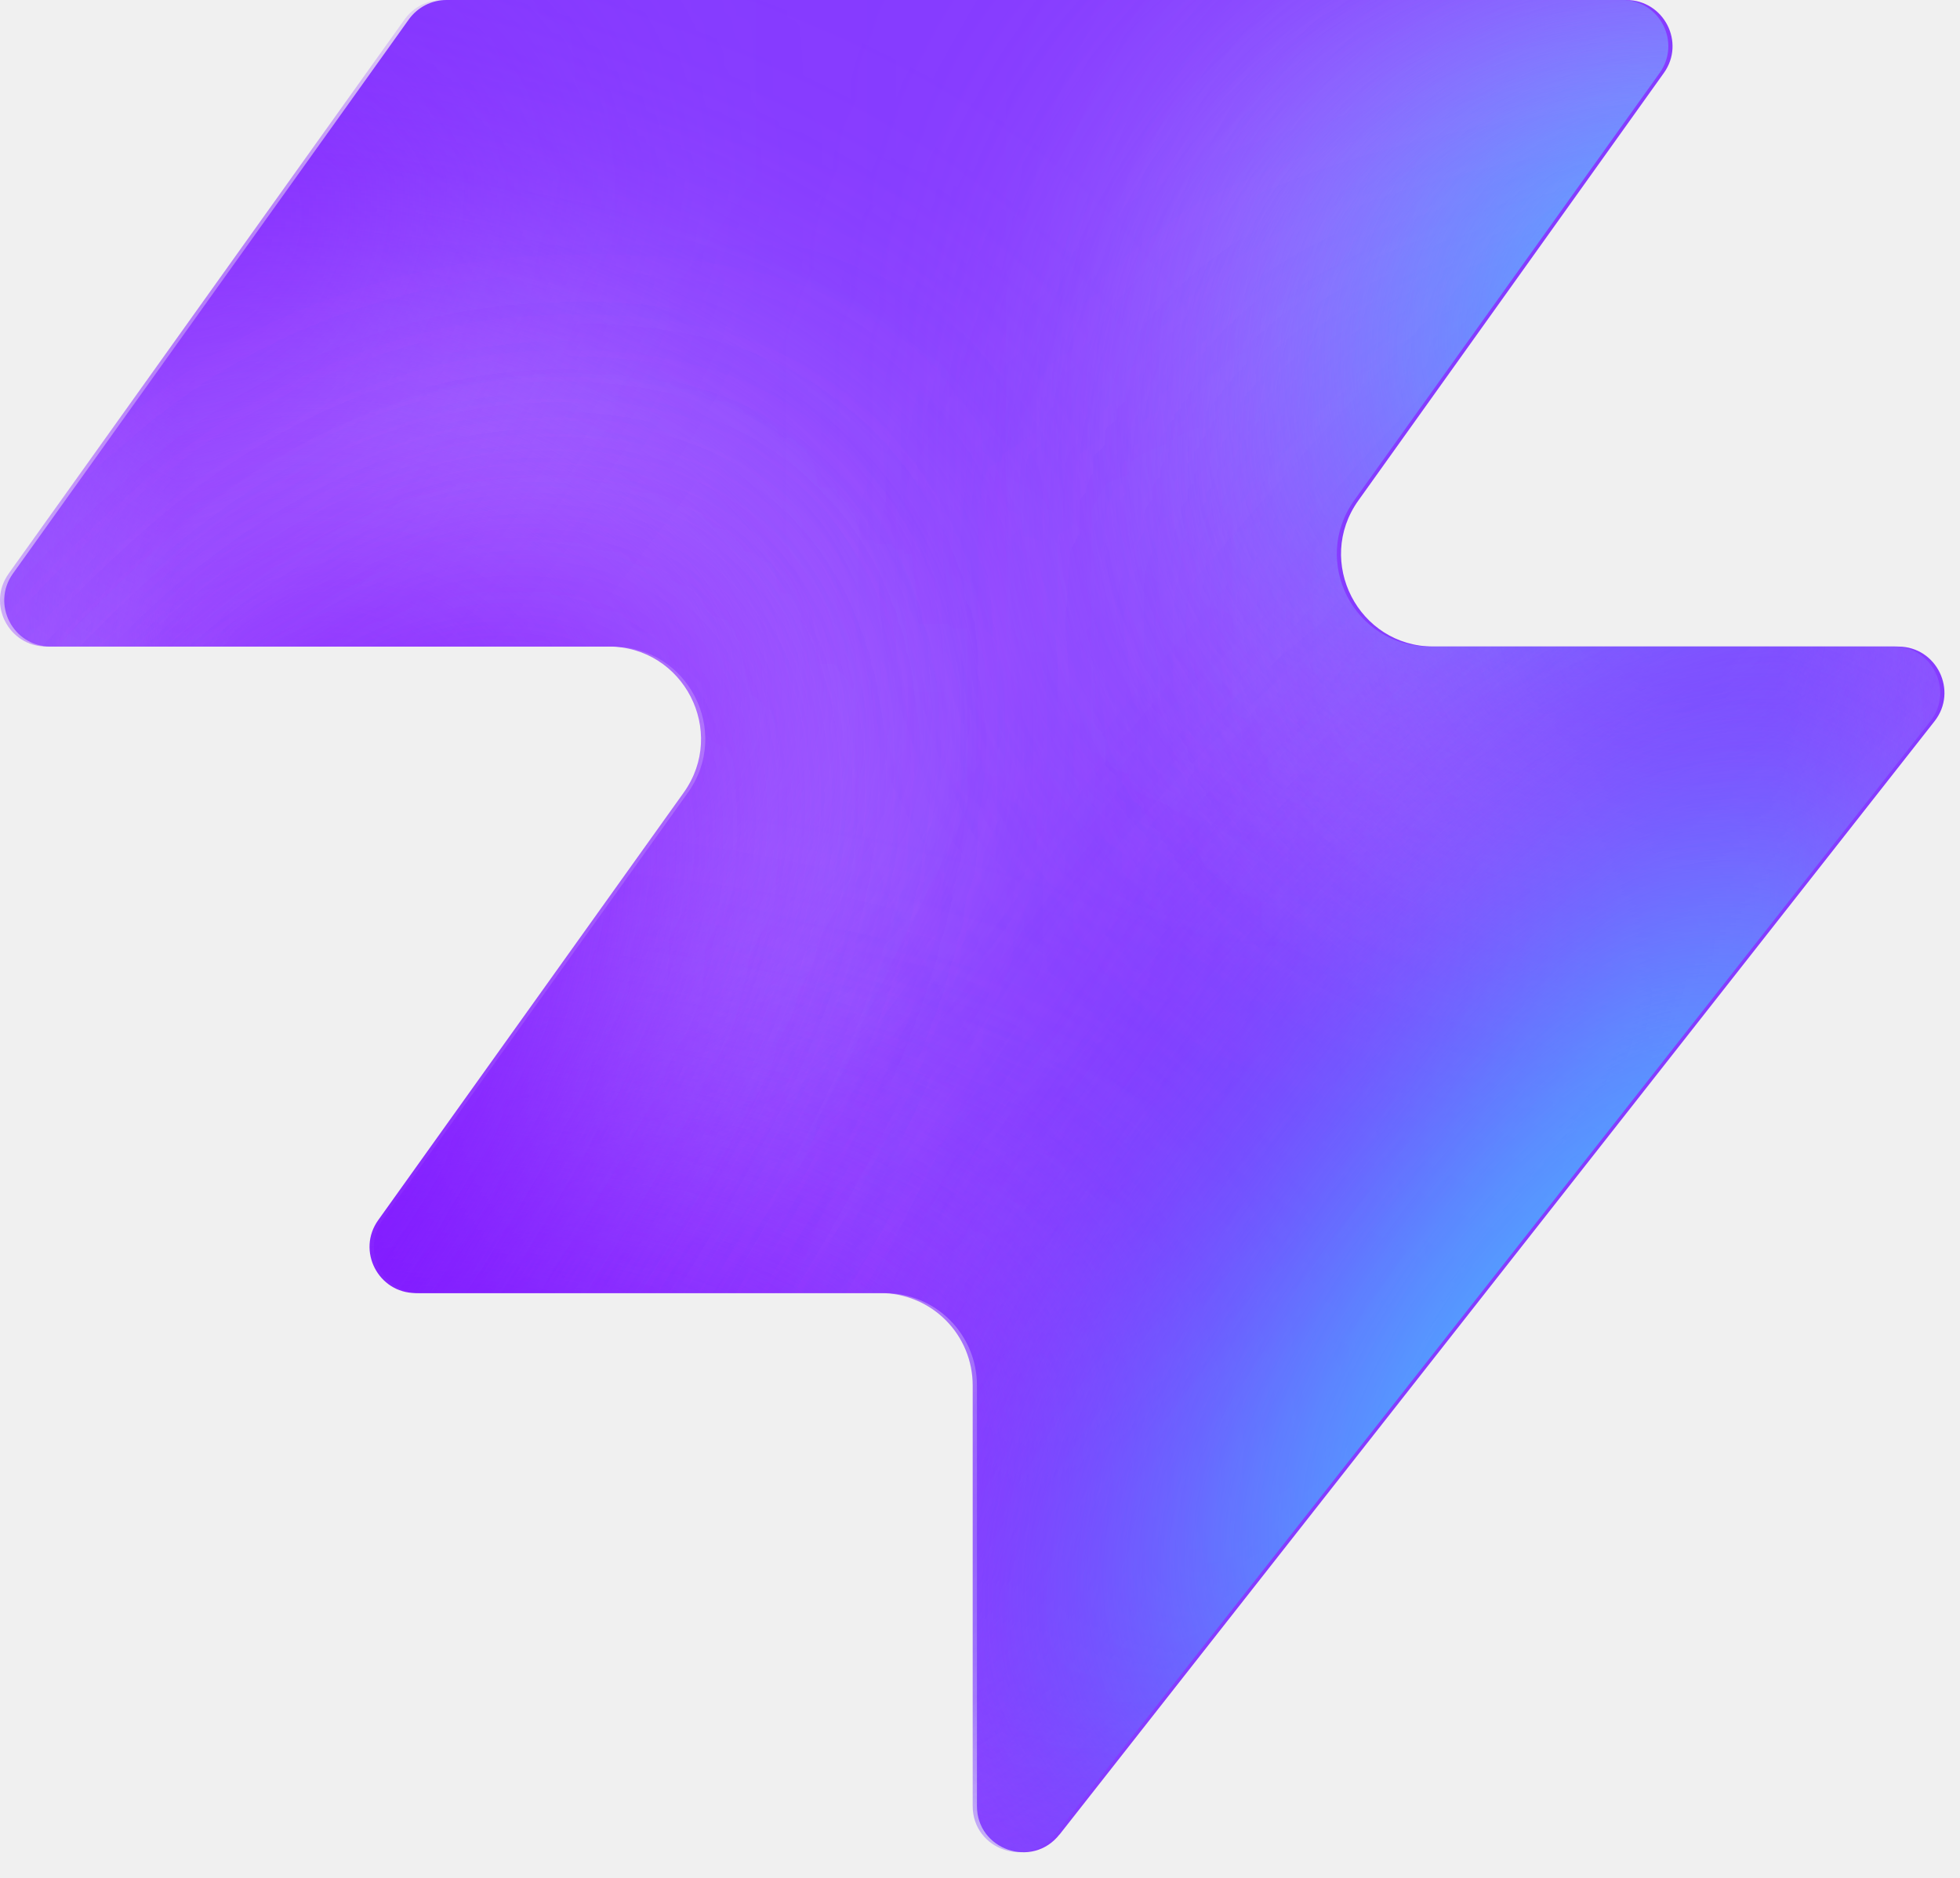
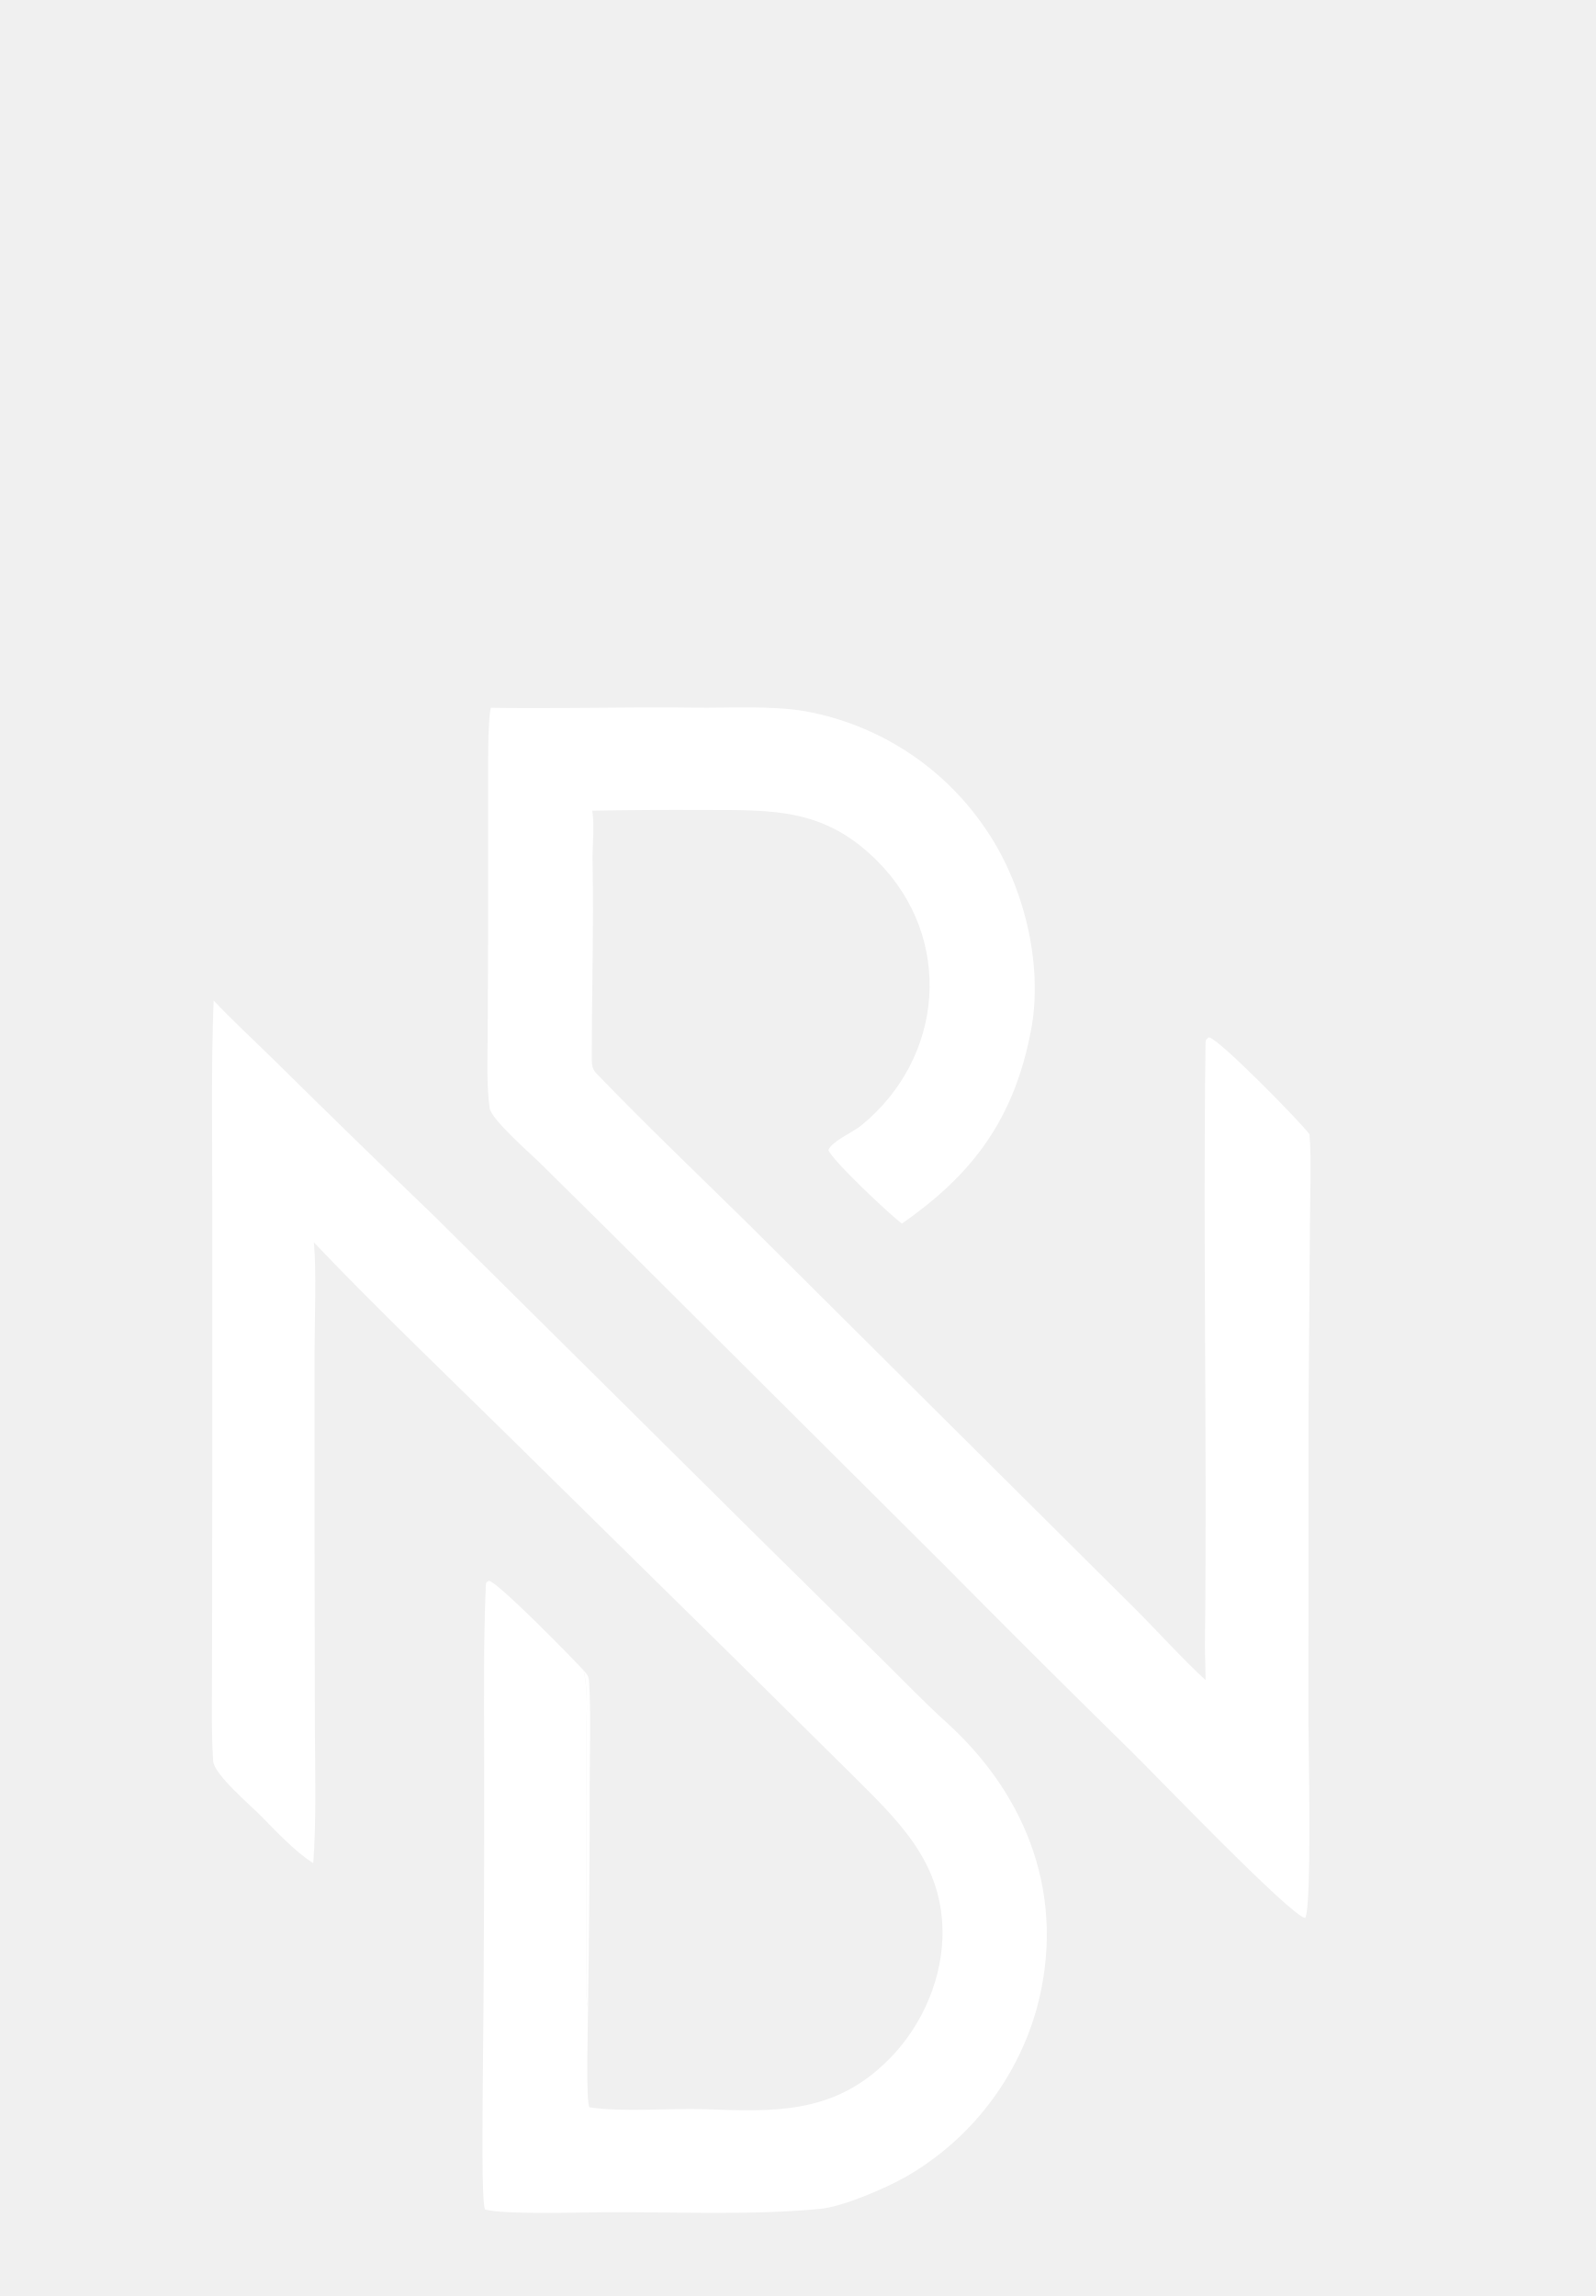
- <svg xmlns="http://www.w3.org/2000/svg" width="48" height="46" fill="none" viewBox="0 0 48 46">
-   <path fill="#863bff" d="M25.946 44.938c-.664.845-2.021.375-2.021-.698V33.937a2.26 2.26 0 0 0-2.262-2.262H10.287c-.92 0-1.456-1.04-.92-1.788l7.48-10.471c1.07-1.497 0-3.578-1.842-3.578H1.237c-.92 0-1.456-1.04-.92-1.788L10.013.474c.214-.297.556-.474.92-.474h28.894c.92 0 1.456 1.04.92 1.788l-7.48 10.471c-1.07 1.498 0 3.579 1.842 3.579h11.377c.943 0 1.473 1.088.89 1.83L25.947 44.94z" style="fill:#863bff;fill:color(display-p3 .525 .23 1);fill-opacity:1" />
-   <mask id="a" width="48" height="46" x="0" y="0" maskUnits="userSpaceOnUse" style="mask-type:alpha">
-     <path fill="#000" d="M25.842 44.938c-.664.844-2.021.375-2.021-.698V33.937a2.26 2.26 0 0 0-2.262-2.262H10.183c-.92 0-1.456-1.04-.92-1.788l7.48-10.471c1.07-1.498 0-3.579-1.842-3.579H1.133c-.92 0-1.456-1.04-.92-1.787L9.91.473c.214-.297.556-.474.92-.474h28.894c.92 0 1.456 1.04.92 1.788l-7.48 10.471c-1.07 1.498 0 3.578 1.842 3.578h11.377c.943 0 1.473 1.088.89 1.832L25.843 44.94z" style="fill:#000;fill-opacity:1" />
-   </mask>
-   <g mask="url(#a)">
-     <g filter="url(#b)">
-       <ellipse cx="5.508" cy="14.704" fill="#ede6ff" rx="5.508" ry="14.704" style="fill:#ede6ff;fill:color(display-p3 .927 .903 1);fill-opacity:1" transform="matrix(.00324 1 1 -.00324 -4.47 31.516)" />
-     </g>
-     <g filter="url(#c)">
-       <ellipse cx="10.399" cy="29.851" fill="#ede6ff" rx="10.399" ry="29.851" style="fill:#ede6ff;fill:color(display-p3 .927 .903 1);fill-opacity:1" transform="matrix(.00324 1 1 -.00324 -39.328 7.883)" />
-     </g>
-     <g filter="url(#d)">
-       <ellipse cx="5.508" cy="30.487" fill="#7e14ff" rx="5.508" ry="30.487" style="fill:#7e14ff;fill:color(display-p3 .492 .077 1);fill-opacity:1" transform="rotate(89.814 -25.913 -14.639)scale(1 -1)" />
-     </g>
-     <g filter="url(#e)">
-       <ellipse cx="5.508" cy="30.599" fill="#7e14ff" rx="5.508" ry="30.599" style="fill:#7e14ff;fill:color(display-p3 .492 .077 1);fill-opacity:1" transform="rotate(89.814 -32.644 -3.334)scale(1 -1)" />
-     </g>
-     <g filter="url(#f)">
-       <ellipse cx="5.508" cy="30.599" fill="#7e14ff" rx="5.508" ry="30.599" style="fill:#7e14ff;fill:color(display-p3 .492 .077 1);fill-opacity:1" transform="matrix(.00324 1 1 -.00324 -34.34 30.47)" />
-     </g>
-     <g filter="url(#g)">
-       <ellipse cx="14.072" cy="22.078" fill="#ede6ff" rx="14.072" ry="22.078" style="fill:#ede6ff;fill:color(display-p3 .927 .903 1);fill-opacity:1" transform="rotate(93.35 24.506 48.493)scale(-1 1)" />
-     </g>
-     <g filter="url(#h)">
-       <ellipse cx="3.47" cy="21.501" fill="#7e14ff" rx="3.47" ry="21.501" style="fill:#7e14ff;fill:color(display-p3 .492 .077 1);fill-opacity:1" transform="rotate(89.009 28.708 47.59)scale(-1 1)" />
-     </g>
-     <g filter="url(#i)">
-       <ellipse cx="3.47" cy="21.501" fill="#7e14ff" rx="3.47" ry="21.501" style="fill:#7e14ff;fill:color(display-p3 .492 .077 1);fill-opacity:1" transform="rotate(89.009 28.708 47.59)scale(-1 1)" />
-     </g>
-     <g filter="url(#j)">
-       <ellipse cx=".387" cy="8.972" fill="#7e14ff" rx="4.407" ry="29.108" style="fill:#7e14ff;fill:color(display-p3 .492 .077 1);fill-opacity:1" transform="rotate(39.51 .387 8.972)" />
-     </g>
-     <g filter="url(#k)">
-       <ellipse cx="47.523" cy="-6.092" fill="#7e14ff" rx="4.407" ry="29.108" style="fill:#7e14ff;fill:color(display-p3 .492 .077 1);fill-opacity:1" transform="rotate(37.892 47.523 -6.092)" />
-     </g>
-     <g filter="url(#l)">
-       <ellipse cx="41.412" cy="6.333" fill="#47bfff" rx="5.971" ry="9.665" style="fill:#47bfff;fill:color(display-p3 .28 .748 1);fill-opacity:1" transform="rotate(37.892 41.412 6.333)" />
-     </g>
-     <g filter="url(#m)">
-       <ellipse cx="-1.879" cy="38.332" fill="#7e14ff" rx="4.407" ry="29.108" style="fill:#7e14ff;fill:color(display-p3 .492 .077 1);fill-opacity:1" transform="rotate(37.892 -1.88 38.332)" />
-     </g>
-     <g filter="url(#n)">
-       <ellipse cx="-1.879" cy="38.332" fill="#7e14ff" rx="4.407" ry="29.108" style="fill:#7e14ff;fill:color(display-p3 .492 .077 1);fill-opacity:1" transform="rotate(37.892 -1.88 38.332)" />
-     </g>
-     <g filter="url(#o)">
-       <ellipse cx="35.651" cy="29.907" fill="#7e14ff" rx="4.407" ry="29.108" style="fill:#7e14ff;fill:color(display-p3 .492 .077 1);fill-opacity:1" transform="rotate(37.892 35.651 29.907)" />
-     </g>
-     <g filter="url(#p)">
-       <ellipse cx="38.418" cy="32.4" fill="#47bfff" rx="5.971" ry="15.297" style="fill:#47bfff;fill:color(display-p3 .28 .748 1);fill-opacity:1" transform="rotate(37.892 38.418 32.4)" />
-     </g>
-   </g>
-   <defs>
-     <filter id="b" width="60.045" height="41.654" x="-19.77" y="16.149" color-interpolation-filters="sRGB" filterUnits="userSpaceOnUse">
-       <feFlood flood-opacity="0" result="BackgroundImageFix" />
-       <feBlend in="SourceGraphic" in2="BackgroundImageFix" result="shape" />
-       <feGaussianBlur result="effect1_foregroundBlur_2002_17158" stdDeviation="7.659" />
-     </filter>
-     <filter id="c" width="90.34" height="51.437" x="-54.613" y="-7.533" color-interpolation-filters="sRGB" filterUnits="userSpaceOnUse">
-       <feFlood flood-opacity="0" result="BackgroundImageFix" />
-       <feBlend in="SourceGraphic" in2="BackgroundImageFix" result="shape" />
-       <feGaussianBlur result="effect1_foregroundBlur_2002_17158" stdDeviation="7.659" />
-     </filter>
-     <filter id="d" width="79.355" height="29.4" x="-49.64" y="2.03" color-interpolation-filters="sRGB" filterUnits="userSpaceOnUse">
-       <feFlood flood-opacity="0" result="BackgroundImageFix" />
-       <feBlend in="SourceGraphic" in2="BackgroundImageFix" result="shape" />
-       <feGaussianBlur result="effect1_foregroundBlur_2002_17158" stdDeviation="4.596" />
-     </filter>
-     <filter id="e" width="79.579" height="29.4" x="-45.045" y="20.029" color-interpolation-filters="sRGB" filterUnits="userSpaceOnUse">
-       <feFlood flood-opacity="0" result="BackgroundImageFix" />
-       <feBlend in="SourceGraphic" in2="BackgroundImageFix" result="shape" />
-       <feGaussianBlur result="effect1_foregroundBlur_2002_17158" stdDeviation="4.596" />
-     </filter>
-     <filter id="f" width="79.579" height="29.4" x="-43.513" y="21.178" color-interpolation-filters="sRGB" filterUnits="userSpaceOnUse">
-       <feFlood flood-opacity="0" result="BackgroundImageFix" />
-       <feBlend in="SourceGraphic" in2="BackgroundImageFix" result="shape" />
-       <feGaussianBlur result="effect1_foregroundBlur_2002_17158" stdDeviation="4.596" />
-     </filter>
-     <filter id="g" width="74.749" height="58.852" x="15.756" y="-17.901" color-interpolation-filters="sRGB" filterUnits="userSpaceOnUse">
-       <feFlood flood-opacity="0" result="BackgroundImageFix" />
-       <feBlend in="SourceGraphic" in2="BackgroundImageFix" result="shape" />
-       <feGaussianBlur result="effect1_foregroundBlur_2002_17158" stdDeviation="7.659" />
-     </filter>
-     <filter id="h" width="61.377" height="25.362" x="23.548" y="2.284" color-interpolation-filters="sRGB" filterUnits="userSpaceOnUse">
-       <feFlood flood-opacity="0" result="BackgroundImageFix" />
-       <feBlend in="SourceGraphic" in2="BackgroundImageFix" result="shape" />
-       <feGaussianBlur result="effect1_foregroundBlur_2002_17158" stdDeviation="4.596" />
-     </filter>
-     <filter id="i" width="61.377" height="25.362" x="23.548" y="2.284" color-interpolation-filters="sRGB" filterUnits="userSpaceOnUse">
-       <feFlood flood-opacity="0" result="BackgroundImageFix" />
-       <feBlend in="SourceGraphic" in2="BackgroundImageFix" result="shape" />
-       <feGaussianBlur result="effect1_foregroundBlur_2002_17158" stdDeviation="4.596" />
-     </filter>
-     <filter id="j" width="56.045" height="63.649" x="-27.636" y="-22.853" color-interpolation-filters="sRGB" filterUnits="userSpaceOnUse">
-       <feFlood flood-opacity="0" result="BackgroundImageFix" />
-       <feBlend in="SourceGraphic" in2="BackgroundImageFix" result="shape" />
-       <feGaussianBlur result="effect1_foregroundBlur_2002_17158" stdDeviation="4.596" />
-     </filter>
-     <filter id="k" width="54.814" height="64.646" x="20.116" y="-38.415" color-interpolation-filters="sRGB" filterUnits="userSpaceOnUse">
-       <feFlood flood-opacity="0" result="BackgroundImageFix" />
-       <feBlend in="SourceGraphic" in2="BackgroundImageFix" result="shape" />
-       <feGaussianBlur result="effect1_foregroundBlur_2002_17158" stdDeviation="4.596" />
-     </filter>
-     <filter id="l" width="33.541" height="35.313" x="24.641" y="-11.323" color-interpolation-filters="sRGB" filterUnits="userSpaceOnUse">
-       <feFlood flood-opacity="0" result="BackgroundImageFix" />
-       <feBlend in="SourceGraphic" in2="BackgroundImageFix" result="shape" />
-       <feGaussianBlur result="effect1_foregroundBlur_2002_17158" stdDeviation="4.596" />
-     </filter>
-     <filter id="m" width="54.814" height="64.646" x="-29.286" y="6.009" color-interpolation-filters="sRGB" filterUnits="userSpaceOnUse">
-       <feFlood flood-opacity="0" result="BackgroundImageFix" />
-       <feBlend in="SourceGraphic" in2="BackgroundImageFix" result="shape" />
-       <feGaussianBlur result="effect1_foregroundBlur_2002_17158" stdDeviation="4.596" />
-     </filter>
-     <filter id="n" width="54.814" height="64.646" x="-29.286" y="6.009" color-interpolation-filters="sRGB" filterUnits="userSpaceOnUse">
-       <feFlood flood-opacity="0" result="BackgroundImageFix" />
-       <feBlend in="SourceGraphic" in2="BackgroundImageFix" result="shape" />
-       <feGaussianBlur result="effect1_foregroundBlur_2002_17158" stdDeviation="4.596" />
-     </filter>
-     <filter id="o" width="54.814" height="64.646" x="8.244" y="-2.416" color-interpolation-filters="sRGB" filterUnits="userSpaceOnUse">
-       <feFlood flood-opacity="0" result="BackgroundImageFix" />
-       <feBlend in="SourceGraphic" in2="BackgroundImageFix" result="shape" />
-       <feGaussianBlur result="effect1_foregroundBlur_2002_17158" stdDeviation="4.596" />
-     </filter>
-     <filter id="p" width="39.409" height="43.623" x="18.713" y="10.588" color-interpolation-filters="sRGB" filterUnits="userSpaceOnUse">
-       <feFlood flood-opacity="0" result="BackgroundImageFix" />
-       <feBlend in="SourceGraphic" in2="BackgroundImageFix" result="shape" />
-       <feGaussianBlur result="effect1_foregroundBlur_2002_17158" stdDeviation="4.596" />
-     </filter>
-   </defs>
+ <svg xmlns="http://www.w3.org/2000/svg" width="301" height="433" viewBox="0 0 301 433" fill="none">
+   <path d="M40.295 188.685C43.372 191.986 48.625 196.89 51.986 200.203C61.889 209.988 71.863 219.701 81.907 229.342L142.63 289.543L167.055 313.638C170.746 317.275 174.559 321.255 178.381 324.703C193.965 338.758 201.119 357.953 195.582 378.63C191.876 392.015 183.077 403.418 171.068 410.398C167.317 412.553 159.09 416.145 154.711 416.568C141.496 417.843 127.009 417.105 113.71 417.205C108.892 417.243 95.136 417.678 91.501 416.69C90.779 415.608 91.034 397.243 91.043 395.12C91.261 373.868 91.353 352.615 91.317 331.363C91.296 320.545 91.179 309.703 91.633 298.888C91.656 298.353 91.84 298.363 92.225 298.115C93.963 298.4 108.216 312.96 110.097 315.045C111.083 319.958 110.517 324.223 110.578 329.213C110.757 343.775 110.484 358.33 110.538 372.885C110.544 374.473 110.499 377.283 110.913 378.653C110.906 381.243 110.453 396.558 111.19 397.418C117.497 398.378 126.519 397.54 133.005 397.778C145.73 398.243 156.65 398.69 166.585 389.4C173.133 383.408 177.49 374.41 177.753 365.405C178.174 350.95 168.842 342.86 159.782 333.775L138.624 312.845L94.407 269.343C83.165 258.323 70.029 245.69 59.203 234.302C59.694 239.475 59.339 249.175 59.331 254.71L59.331 291.905L59.387 325.99C59.437 333.635 59.664 343.885 59.084 351.368L58.944 351.28C55.431 349.023 52.004 345.265 49.033 342.275C47.169 340.403 40.369 334.613 40.206 332.125C39.832 326.435 39.994 320.37 39.986 314.648L40.045 279.235L40.044 225.88C40.024 213.498 39.817 201.048 40.295 188.685Z" fill="white" />
+   <path d="M92.581 133.476C105.257 133.699 118.262 133.278 130.958 133.455C137.57 133.547 145.472 133.022 151.861 134.13C165.616 136.618 177.802 144.508 185.702 156.039C193.027 166.511 196.861 181.729 194.455 194.333C191.306 210.833 183.653 221.369 170.103 230.748C167.961 229.195 156.881 218.782 156.246 216.872C156.935 215.196 160.839 213.552 162.379 212.3C178.119 199.529 179.97 176.906 165.469 162.377C155.398 152.286 145.697 152.781 132.556 152.754C125.608 152.718 118.66 152.761 111.713 152.882C112.176 156.173 111.705 159.147 111.766 162.454C111.997 174.945 111.6 187.459 111.622 199.952C111.624 201.002 111.817 201.774 112.587 202.537C121.716 212.003 131.223 221.095 140.608 230.307L179.643 269.147L214.102 303.415C218.111 307.405 223.441 313.28 227.389 316.85L227.259 310.513C227.704 272.795 226.87 234.763 227.371 197.027C227.384 196.116 227.405 196.161 227.923 195.66C227.983 195.662 228.045 195.657 228.104 195.667C229.974 195.983 245.275 211.57 246.981 213.907C247.373 218.371 247.087 225.77 247.071 230.516L246.803 266.02L246.789 325.253C246.802 329.368 247.455 360.088 246.155 361.703C243.439 361.363 217.493 334.297 213.484 330.392C201.632 318.77 189.87 307.058 178.199 295.255L115.637 232.951L101.635 219.113C99.959 217.481 92.652 211.099 92.352 208.975C91.738 204.638 91.966 199.083 91.989 194.602L92.076 173.166L92.079 148.55C92.08 145.538 91.934 136.053 92.581 133.476Z" fill="white" />
+   <path d="M110.097 315.045C110.619 315.608 111.037 316.118 111.088 316.91C111.494 323.193 111.241 330.003 111.22 336.305C111.227 350.423 111.125 364.538 110.913 378.653C110.499 377.283 110.544 374.473 110.538 372.885C110.484 358.33 110.757 343.775 110.578 329.213C110.517 324.223 111.083 319.958 110.097 315.045Z" fill="white" fill-opacity="0.973" />
</svg>
